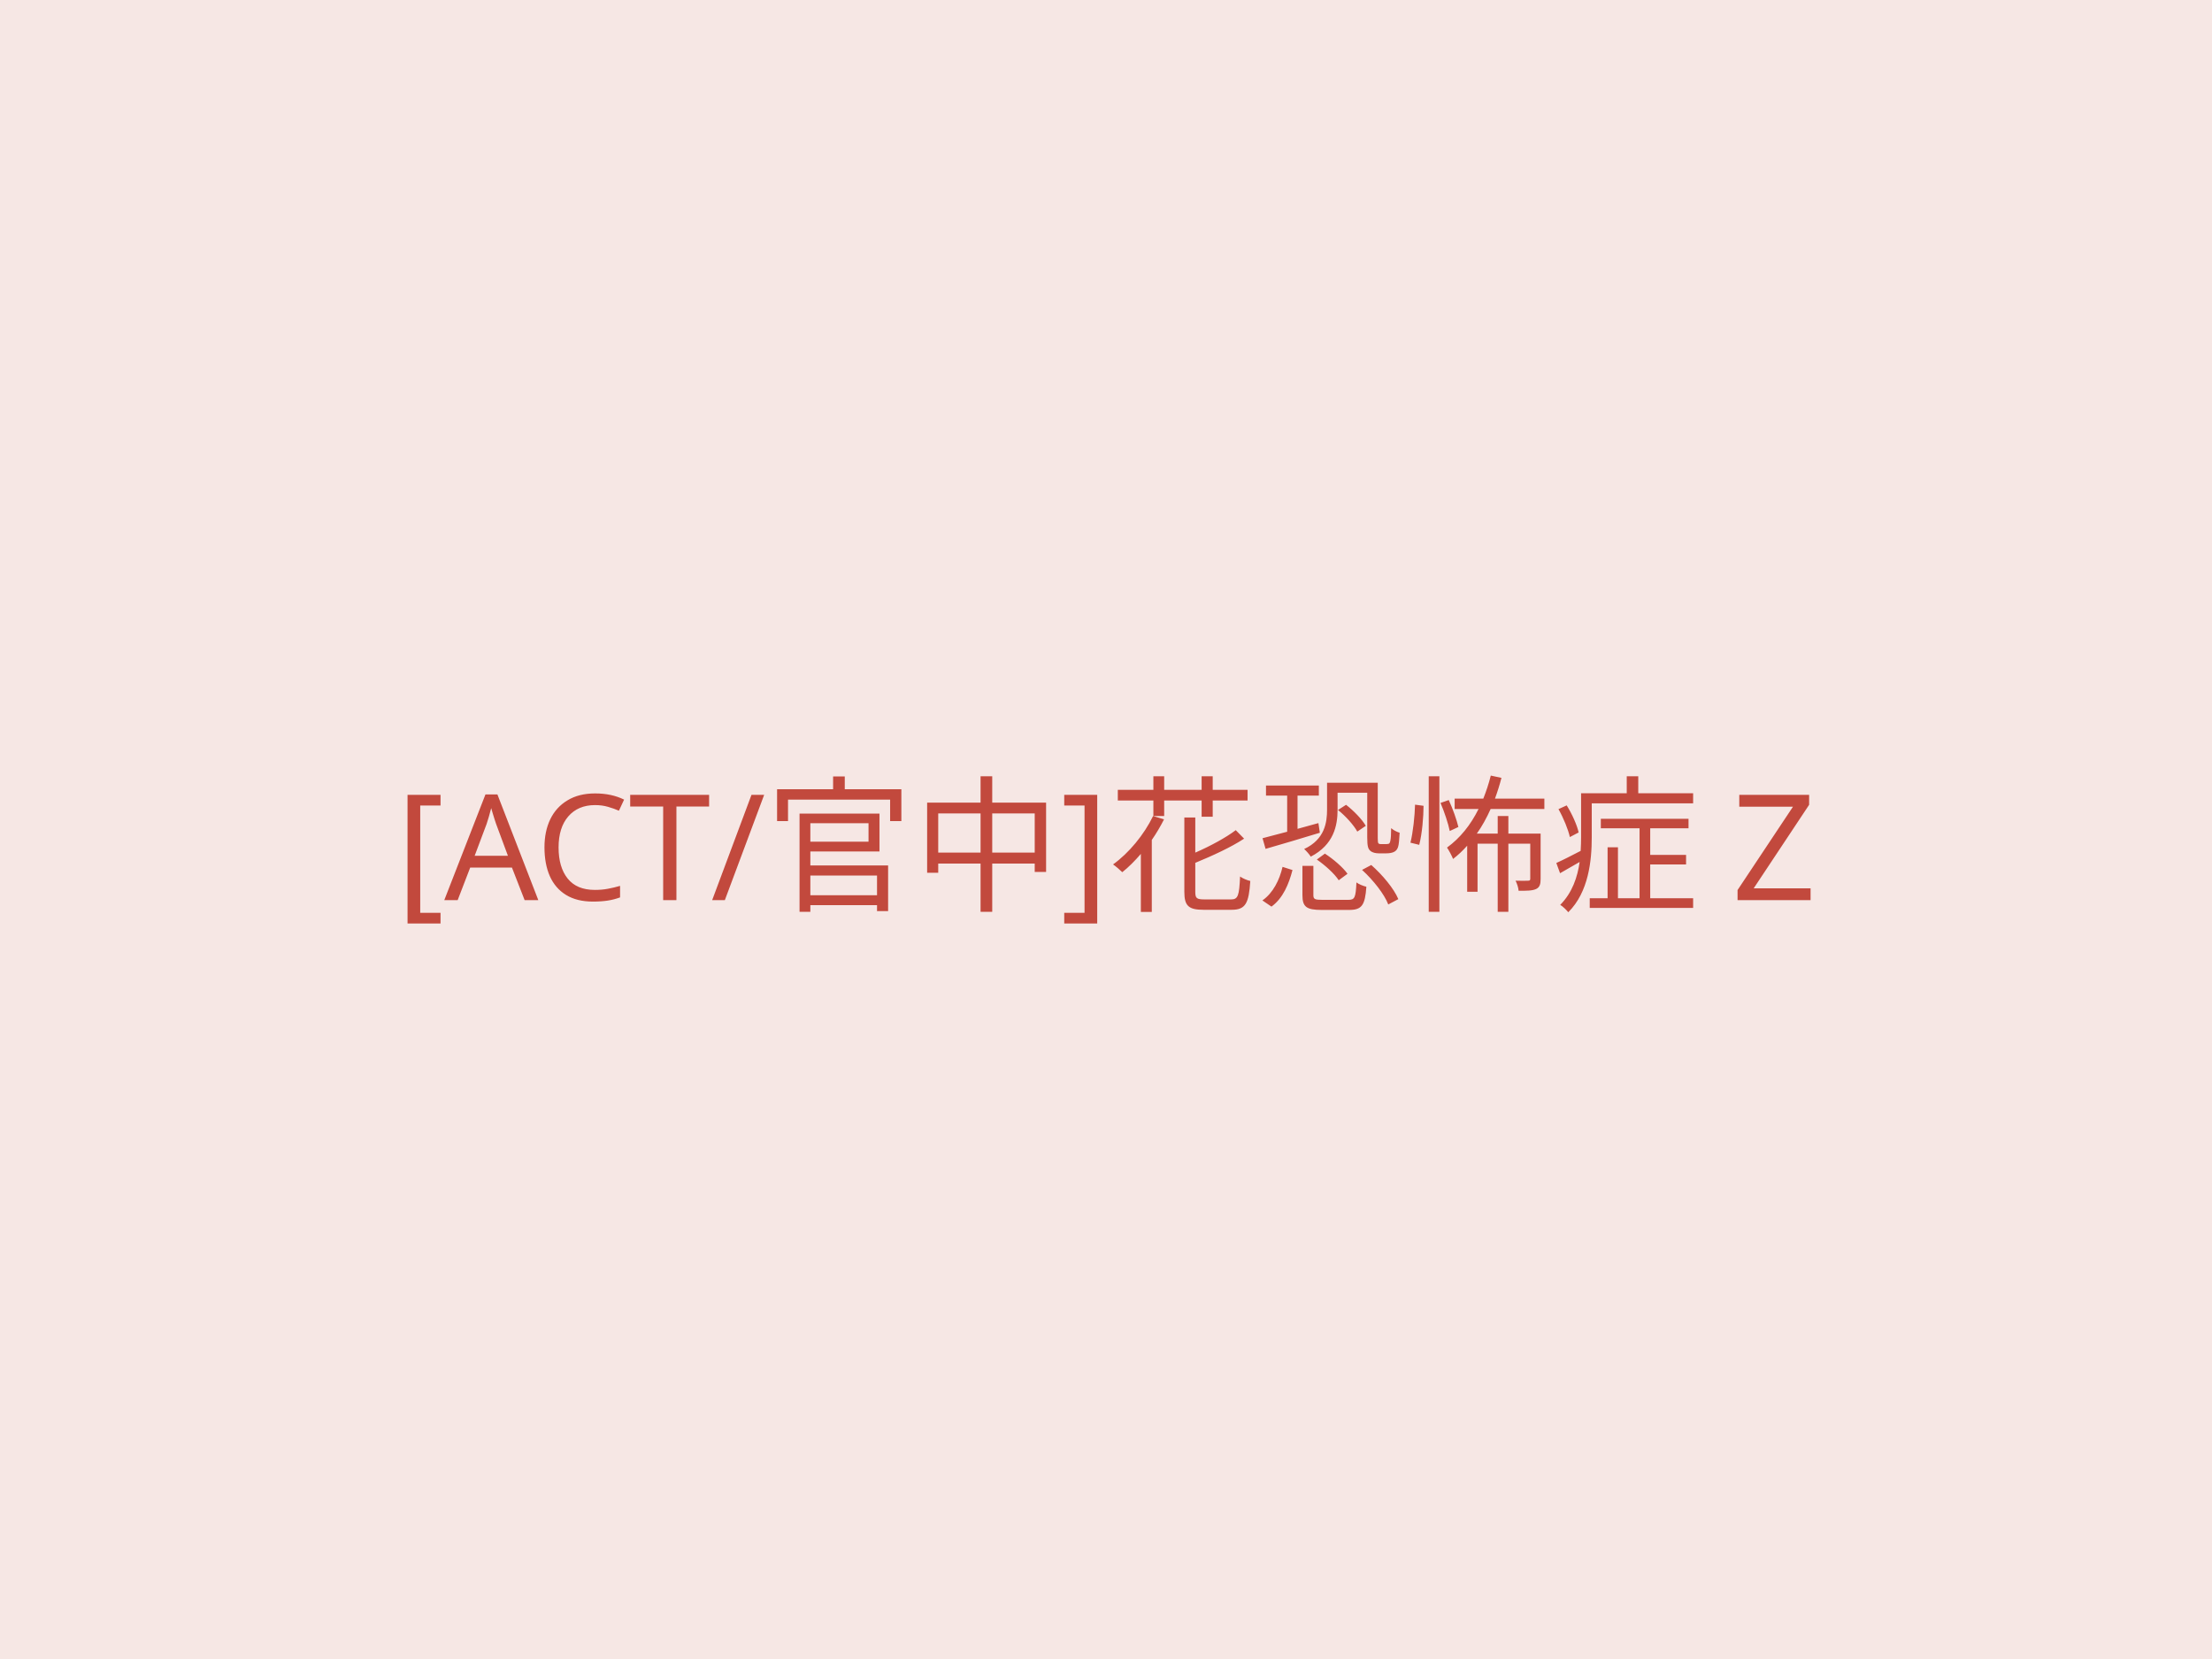
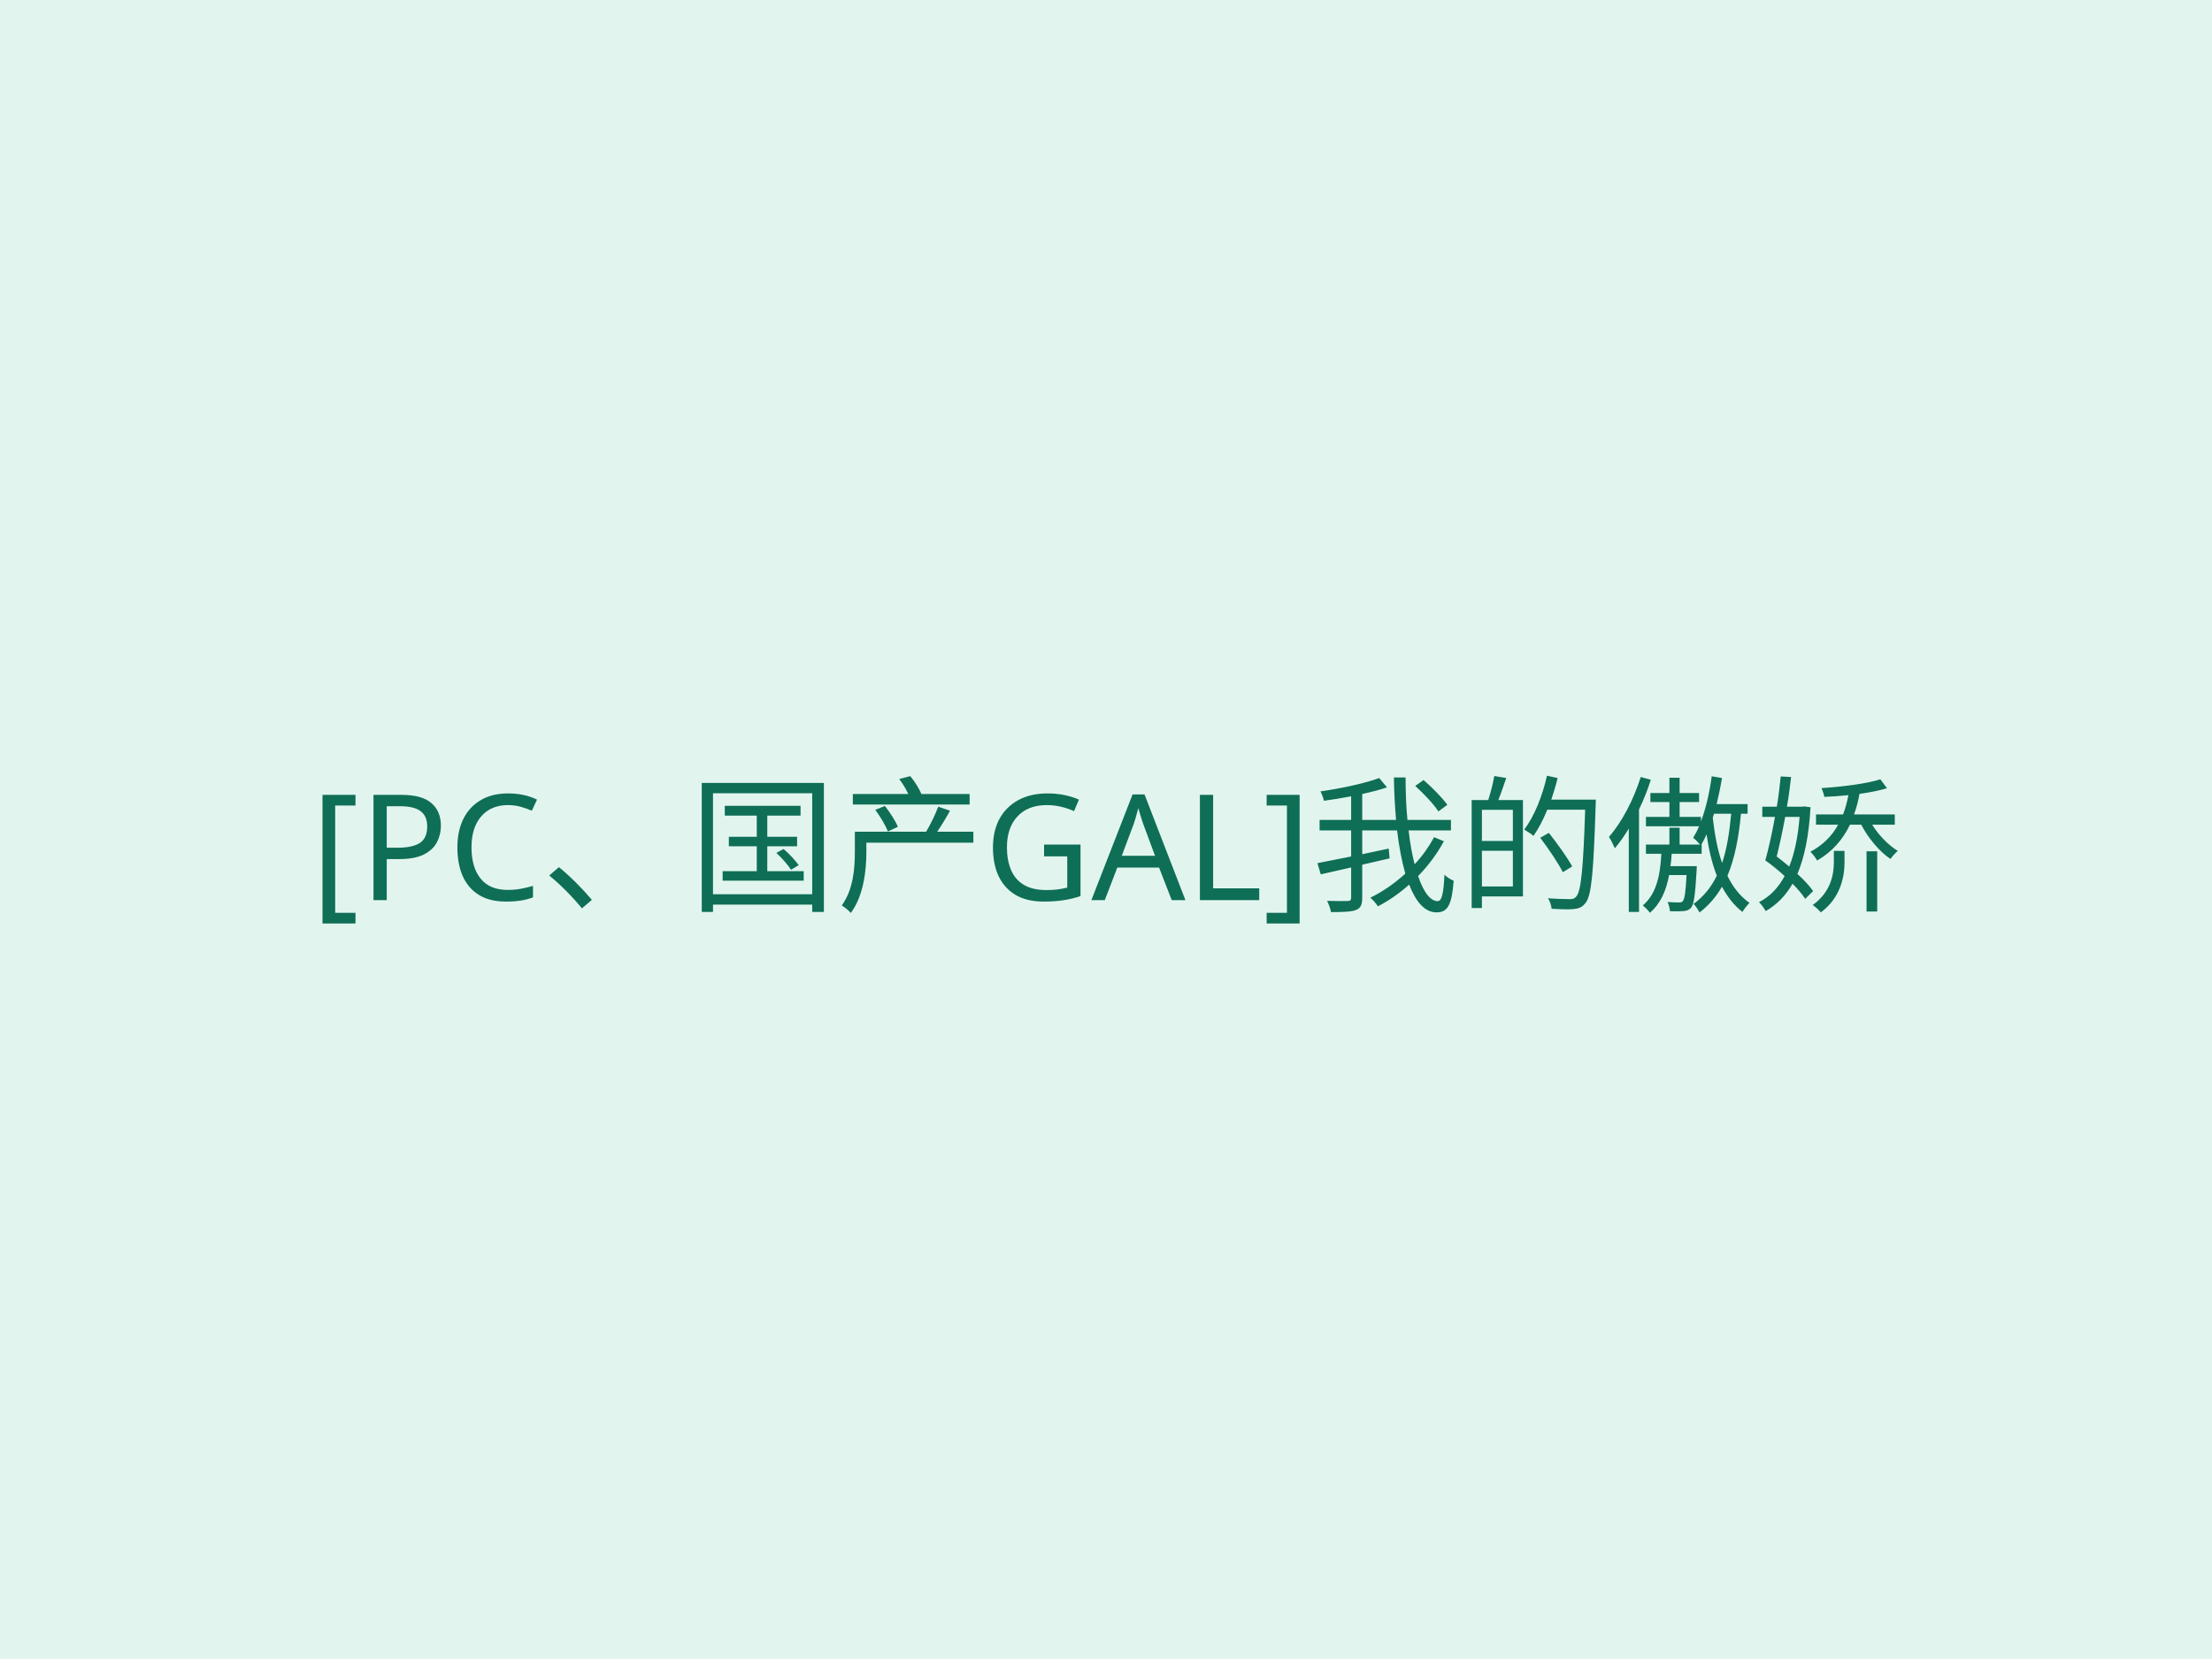
<svg xmlns="http://www.w3.org/2000/svg" width="240" height="180" viewBox="0 0 240 180">
-   <rect width="240" height="180" fill="#f6e7e4" />
-   <text x="120" y="90" text-anchor="middle" dominant-baseline="central" font-family="sans-serif" font-size="16" fill="#c2493d">[ACT/官中]花恐怖症 Z</text>
+   <rect width="240" height="180" fill="#e1f5ee" />
+   <text x="120" y="90" text-anchor="middle" dominant-baseline="central" font-family="sans-serif" font-size="16" fill="#0f6e56">[PC、国产GAL]我的傲娇</text>
</svg>
